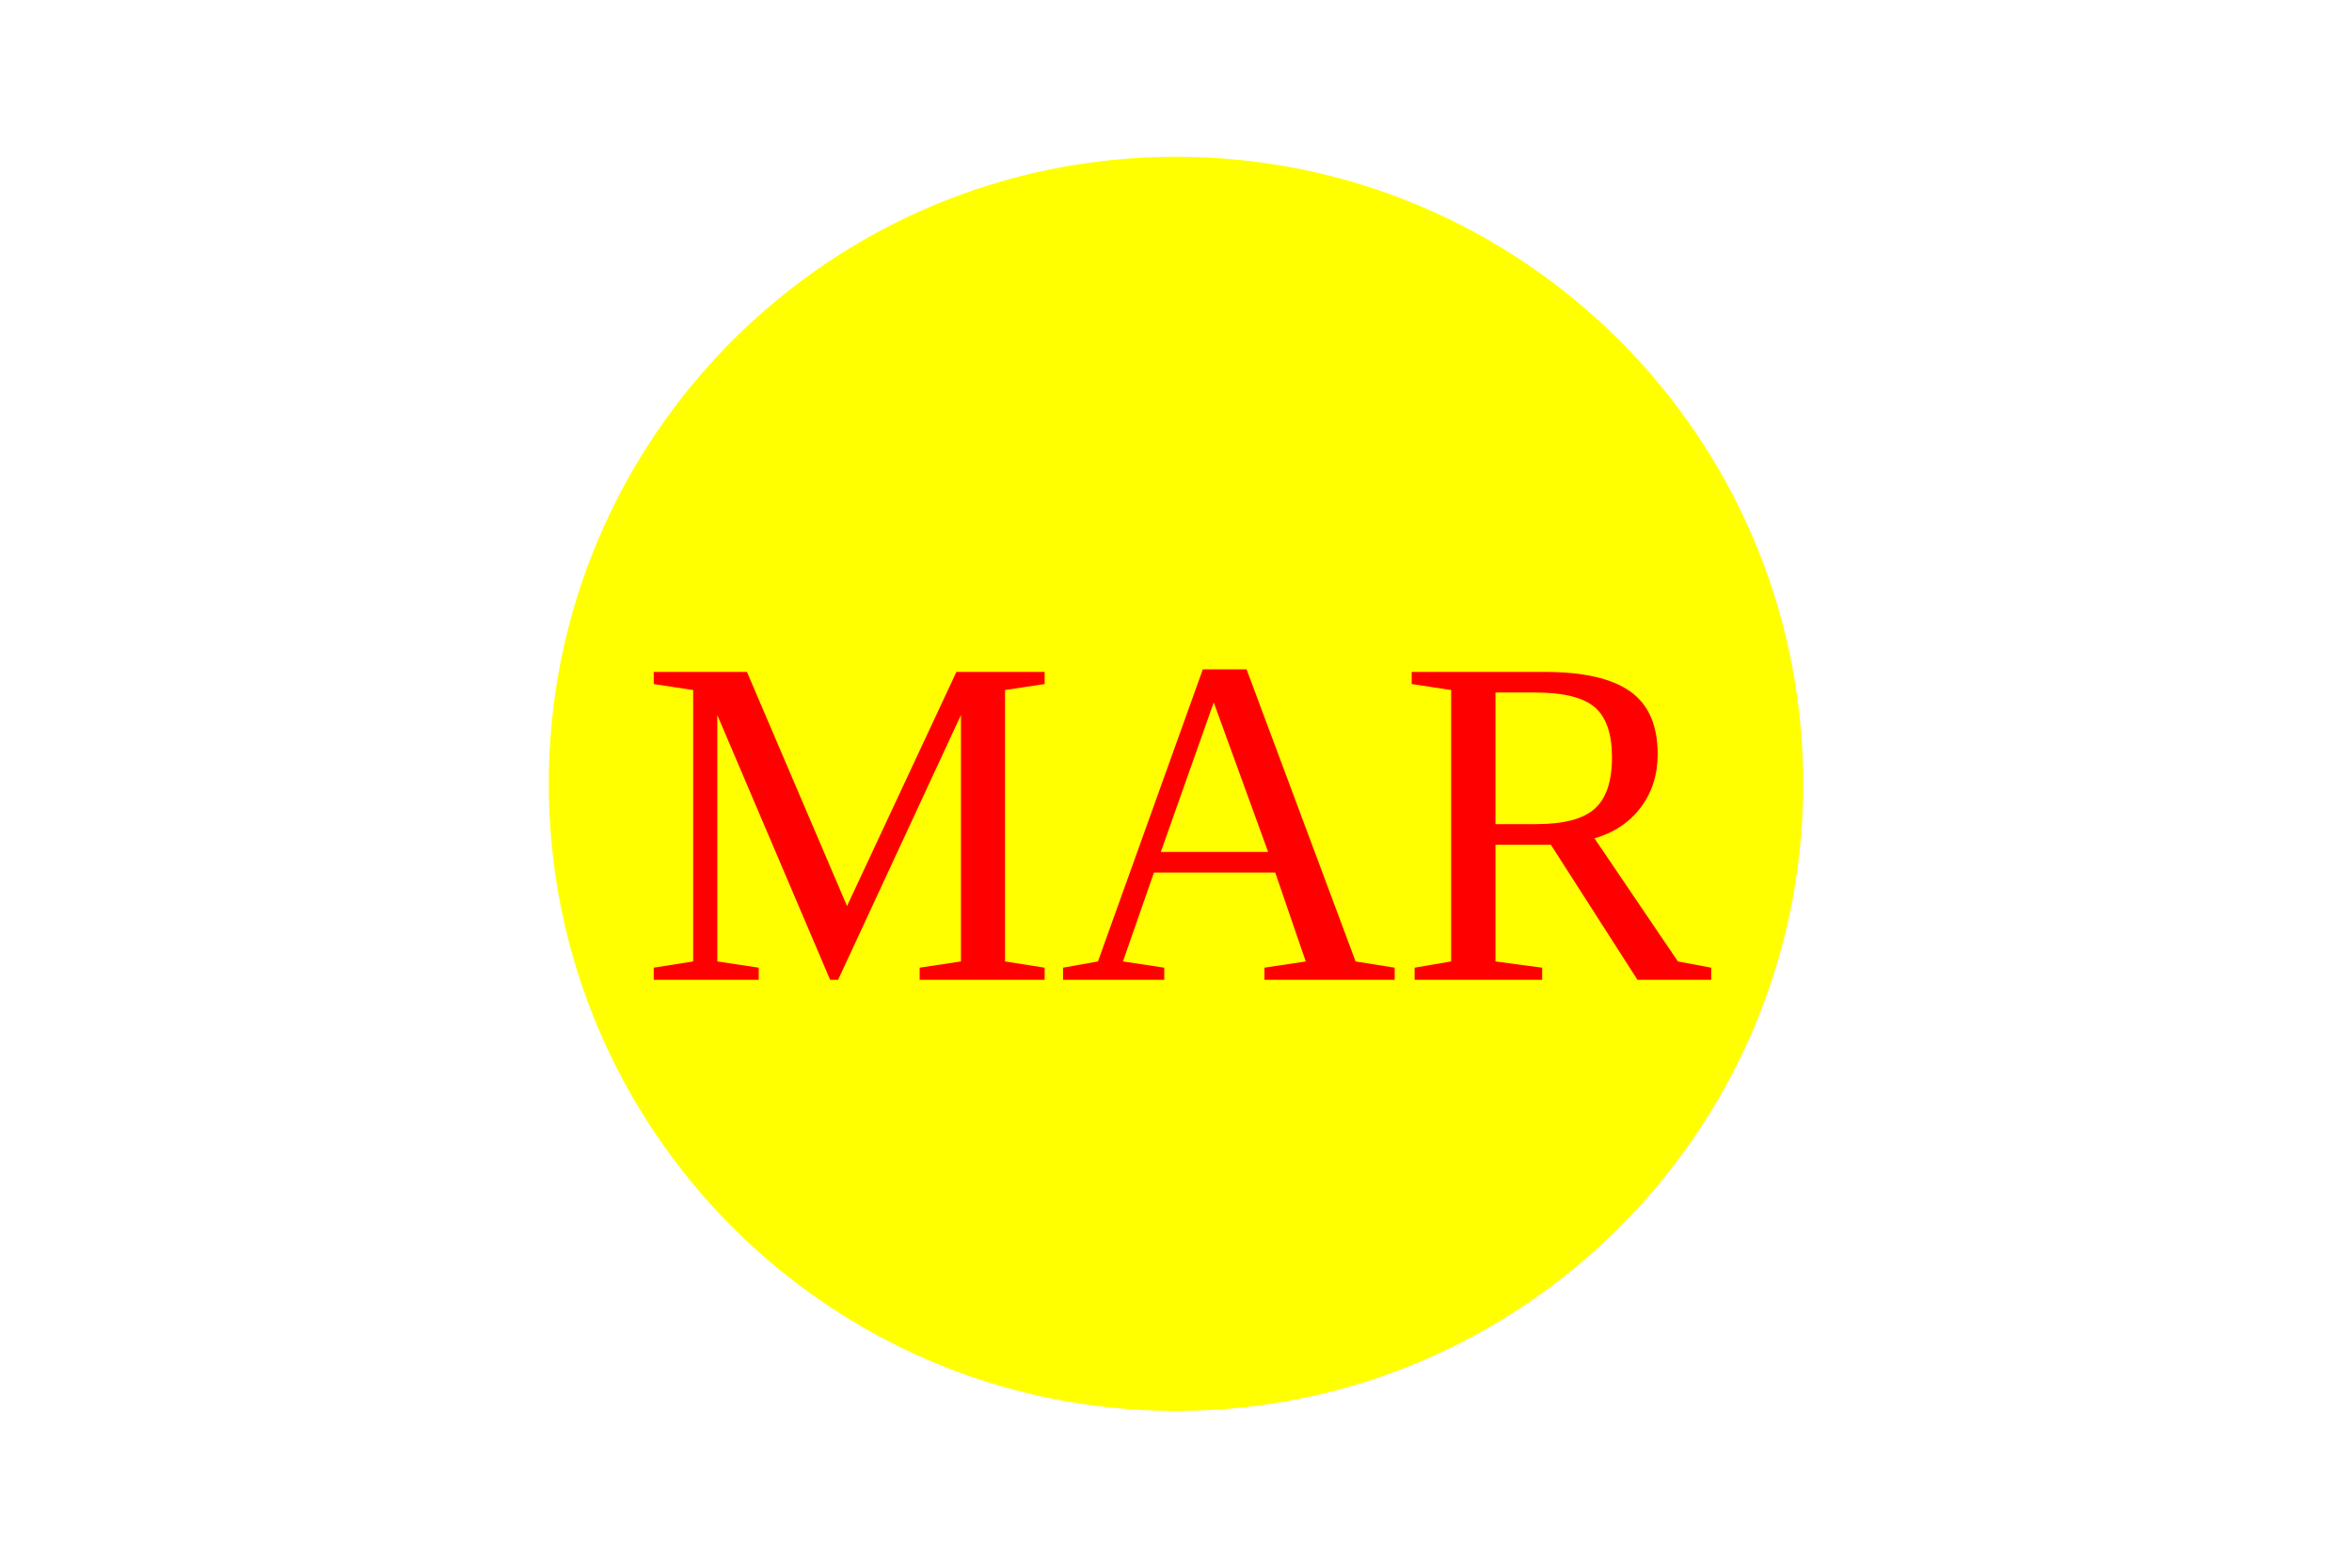
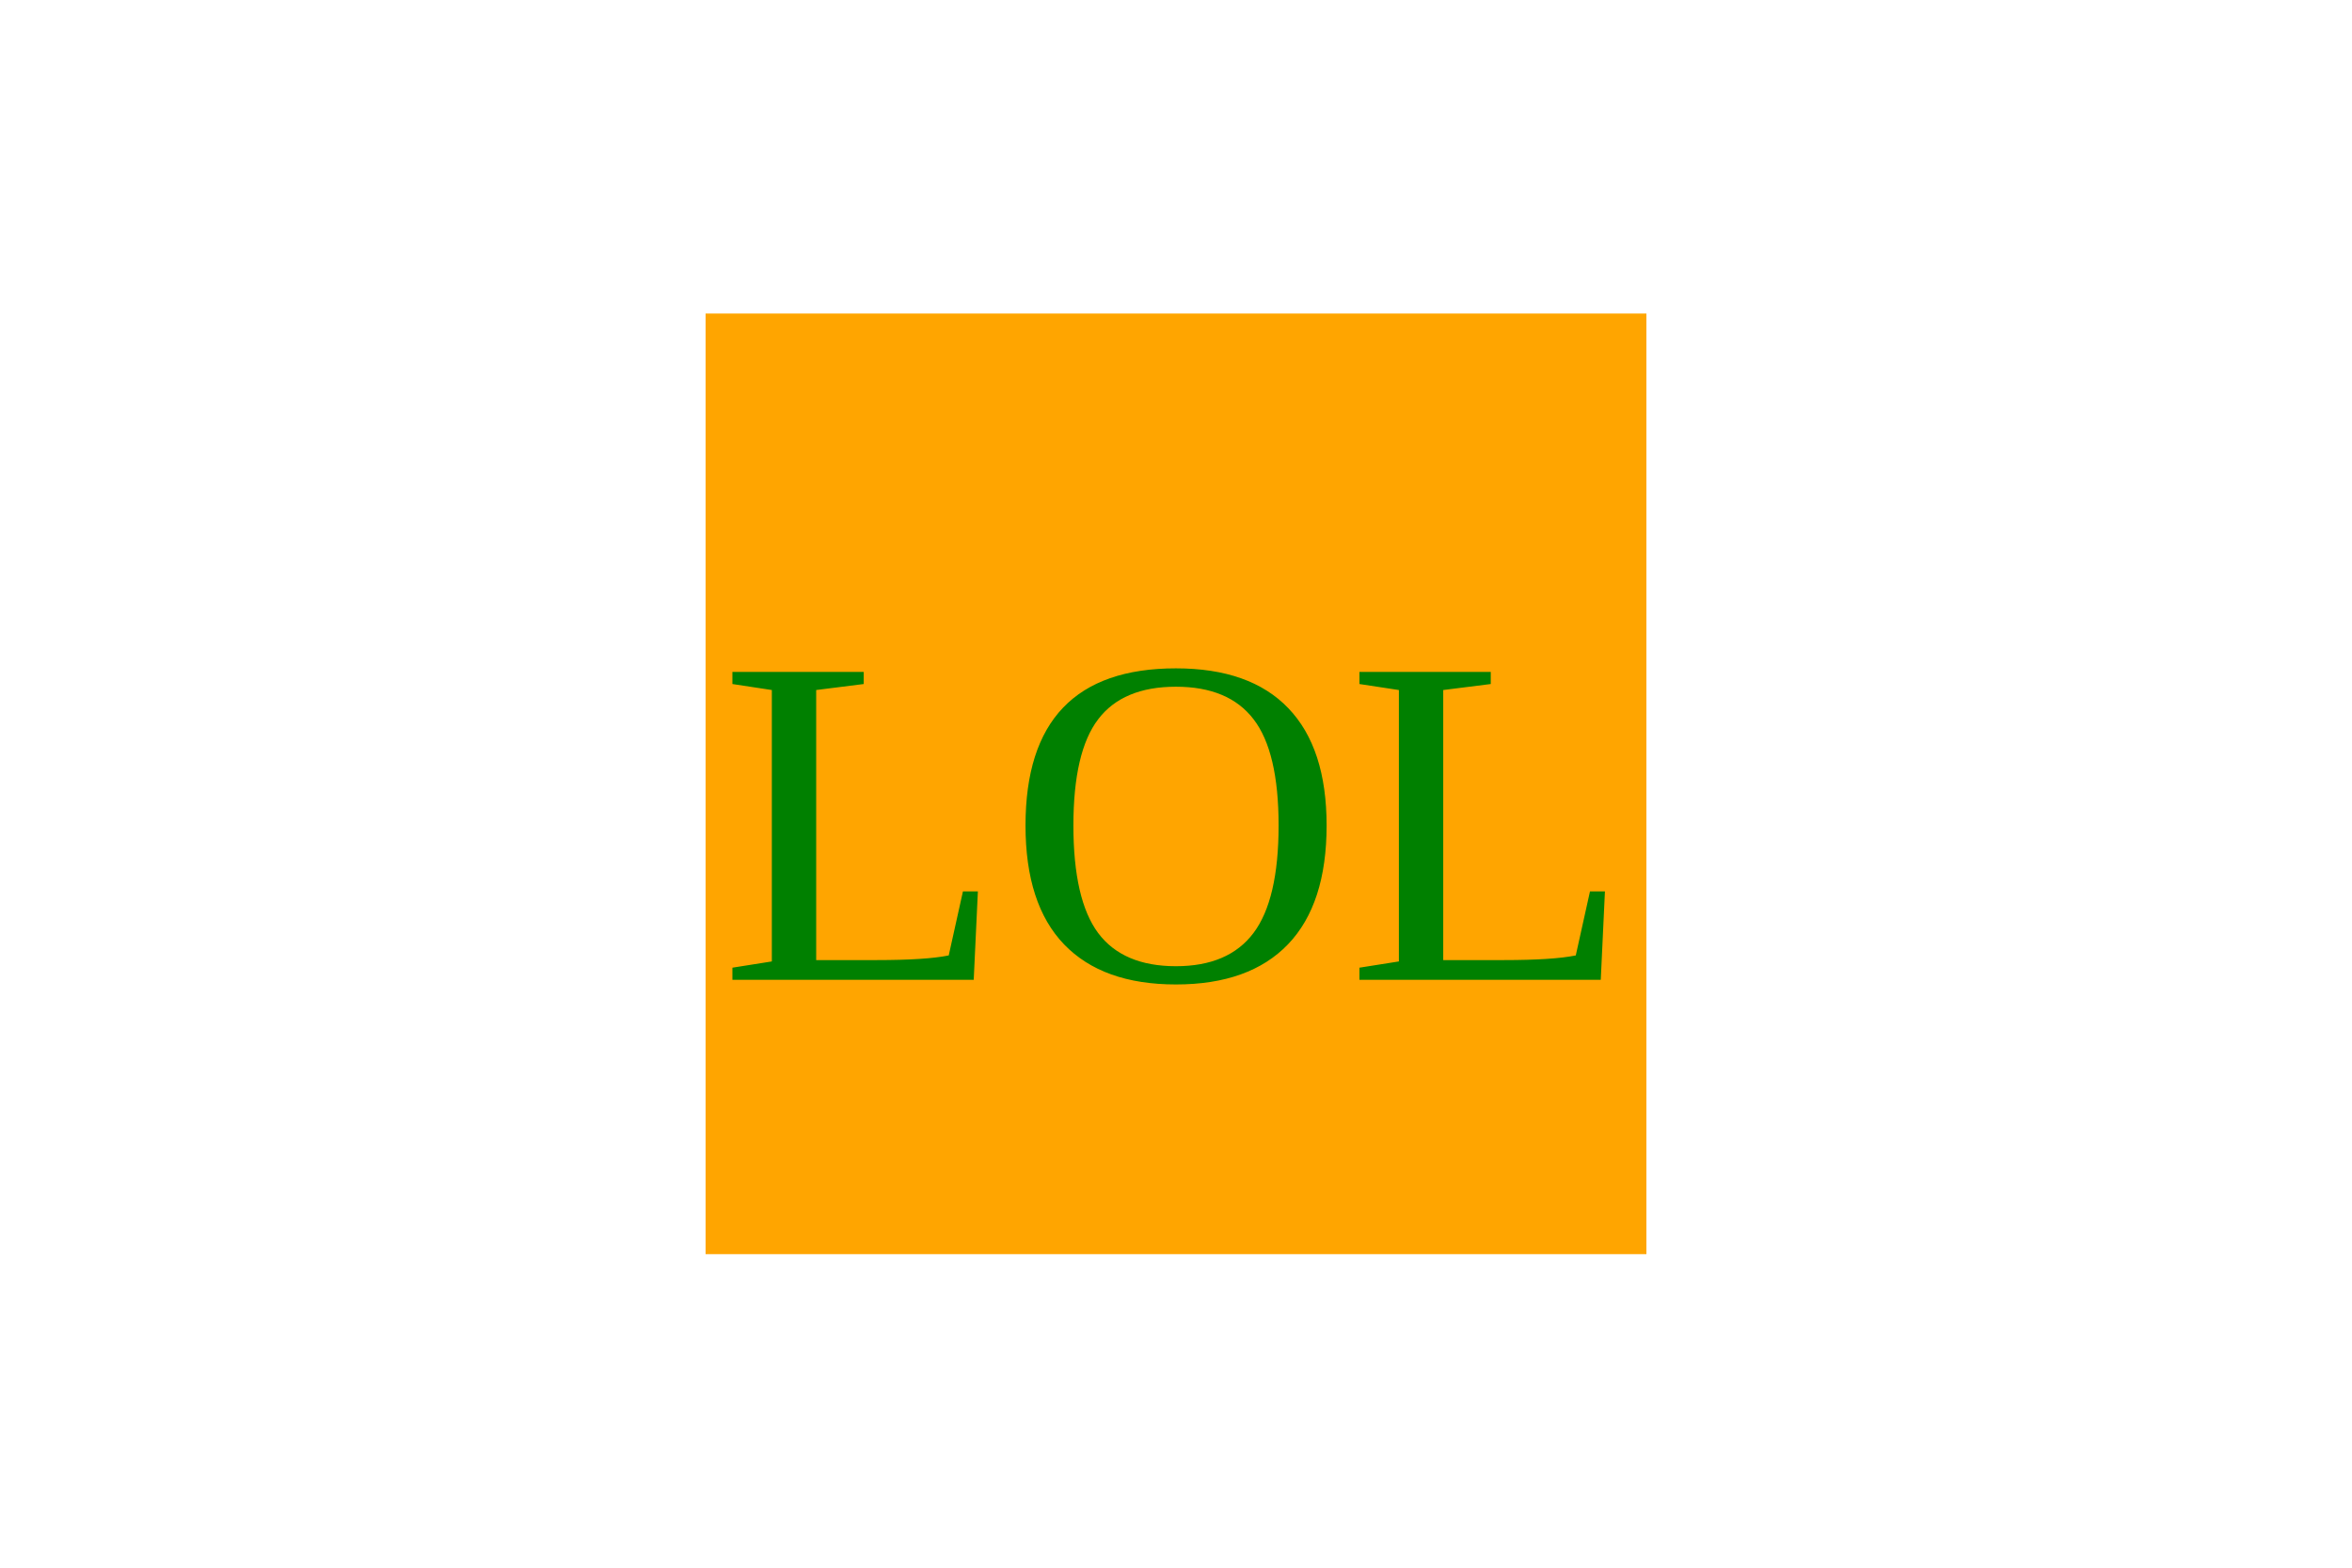
<svg xmlns="http://www.w3.org/2000/svg" version="1.1" width="300" height="200">
-   <circle cx="150" cy="100" r="80" fill="YELLOW" />
-   <text x="150" y="125" font-size="60" text-anchor="middle" fill="RED">MAR</text>
+   <rect x="90" y="40" width="120" height="120" fill="ORANGE" />
+   <text x="150" y="125" font-size="60" text-anchor="middle" fill="GREEN">LOL</text>
</svg>
